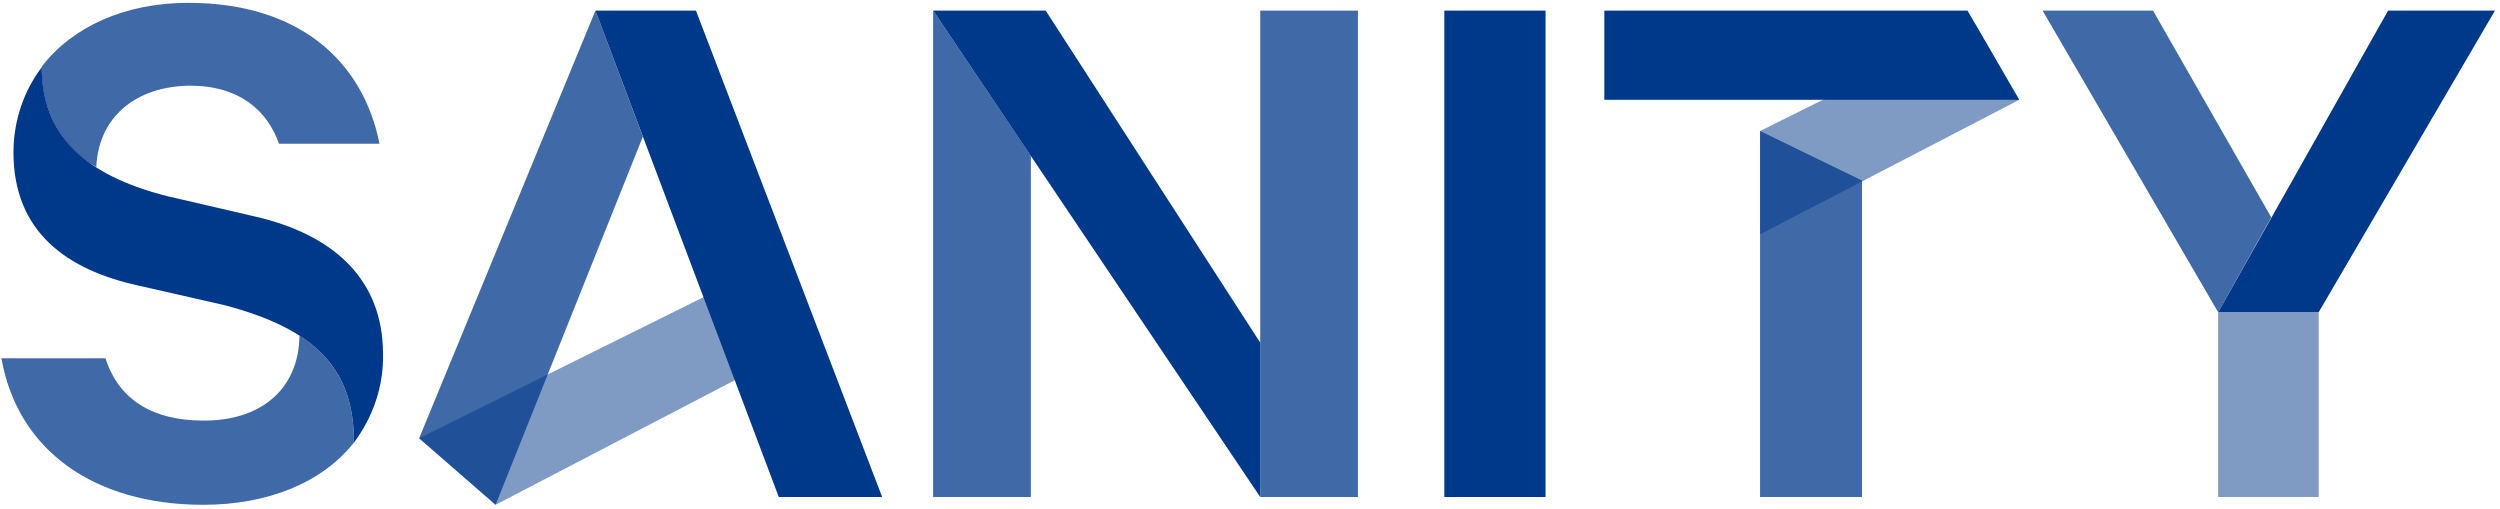
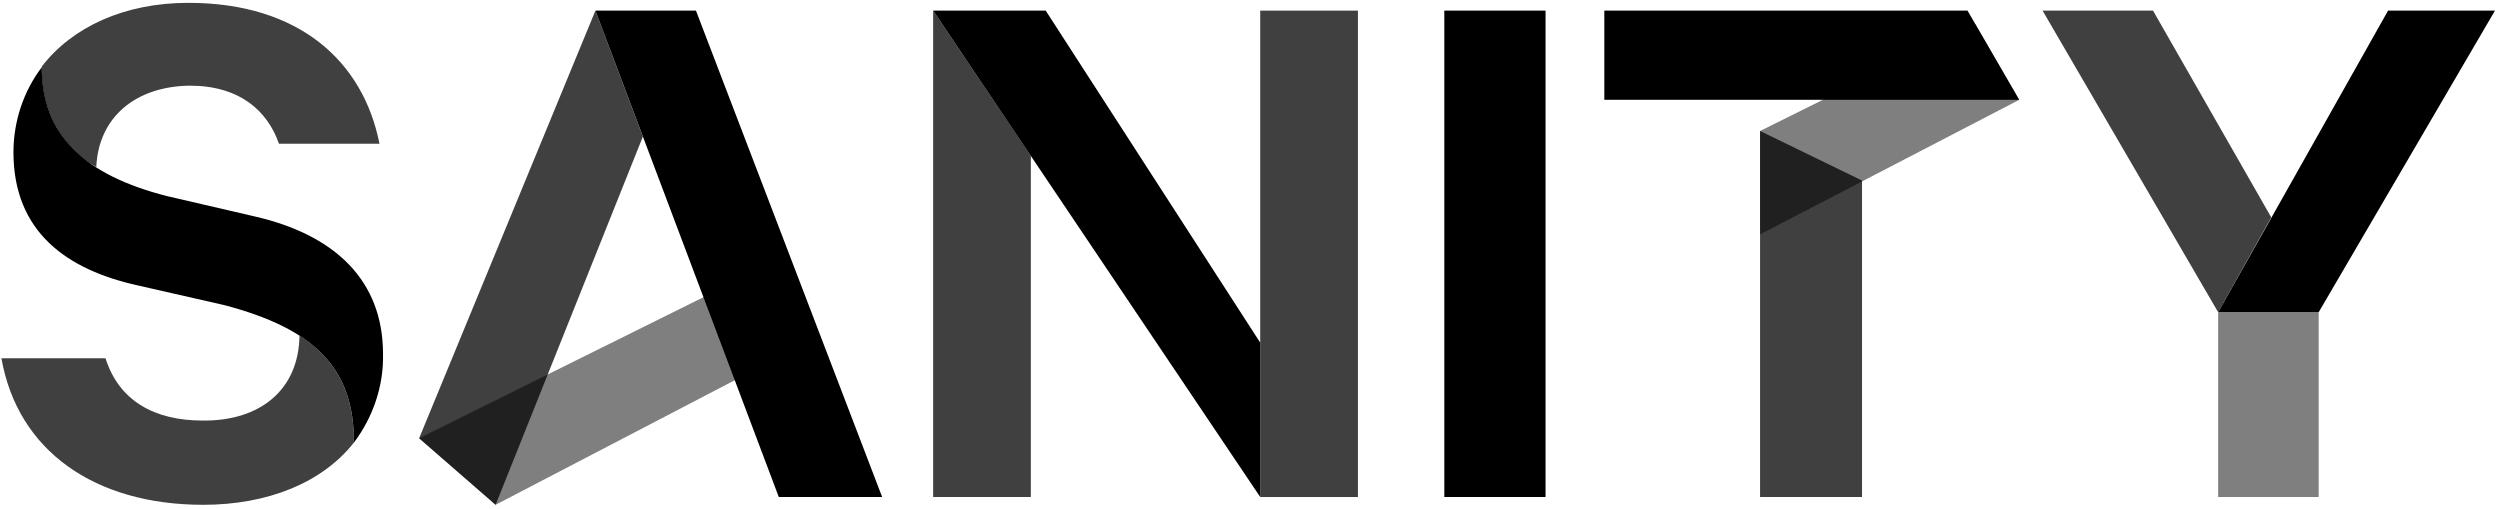
<svg xmlns="http://www.w3.org/2000/svg" clip-rule="evenodd" fill-rule="evenodd" stroke-linejoin="round" stroke-miterlimit="2" viewBox="0 0 2134 434">
-   <g fill="#00398a" fill-rule="nonzero">
+   <g fill-rule="nonzero">
    <path d="m1589.42 154.108v270.141h-87.026v-312.445z" fill-opacity=".75" />
    <path d="m357.771 374.089 65.27 56.808 274.976-143.229-28.404-68.291zm1144.63-174.051 221.19-114.826-37.469-64.664-183.721 91.256z" fill-opacity=".5" />
    <path d="m879.924 132.956v291.293h-83.399v-415.184zm-522.153 241.133 65.27 56.808 125.703-314.259-40.491-107.573z" fill-opacity=".75" />
    <path d="m508.253 9.065h85.817l158.942 415.184h-88.234zm384.363 0 183.116 283.437v131.747l-279.207-415.184zm340.245 0h86.421v415.184h-86.421zm490.727 76.147h-354.145v-76.147h310.028z" />
    <path d="m1979.23 266.516v157.733h-85.817v-157.733" fill-opacity=".5" />
    <path d="m2038.45 9.065-145.042 257.451h85.817l150.481-257.451z" />
    <path d="m1893.41 266.516-149.877-257.451h94.277l100.926 176.469z" fill-opacity=".75" />
    <path d="m35.656 57.413c0 57.412 35.657 91.86 106.969 109.99l75.543 17.526c67.687 15.713 108.782 54.391 108.782 117.243.604 27.195-8.461 53.786-24.778 75.543 0-62.852-32.635-96.695-110.595-117.243l-74.334-16.921c-59.83-13.296-105.76-45.326-105.76-113.617 0-25.987 8.46-51.974 24.173-72.521" />
    <g fill-opacity=".75">
      <path d="m1075.73 424.249v-415.184h83.399v415.184z" />
      <path d="m255.637 286.459c32.031 20.548 46.535 49.556 46.535 91.256-27.196 34.447-73.73 53.182-128.725 53.182-92.465 0-158.338-45.93-172.238-125.099h88.838c11.483 36.261 41.7 53.182 82.795 53.182 48.952.605 82.191-25.987 82.795-72.521m-219.981-229.651c25.987-33.843 70.708-54.391 125.099-54.391 94.882 0 149.273 50.161 163.173 120.265h-85.817c-9.669-27.8-33.238-49.556-76.147-49.556-46.534.604-77.96 27.195-79.773 69.499-31.142-17.174-47.743-50.765-46.535-85.817z" />
    </g>
  </g>
</svg>
